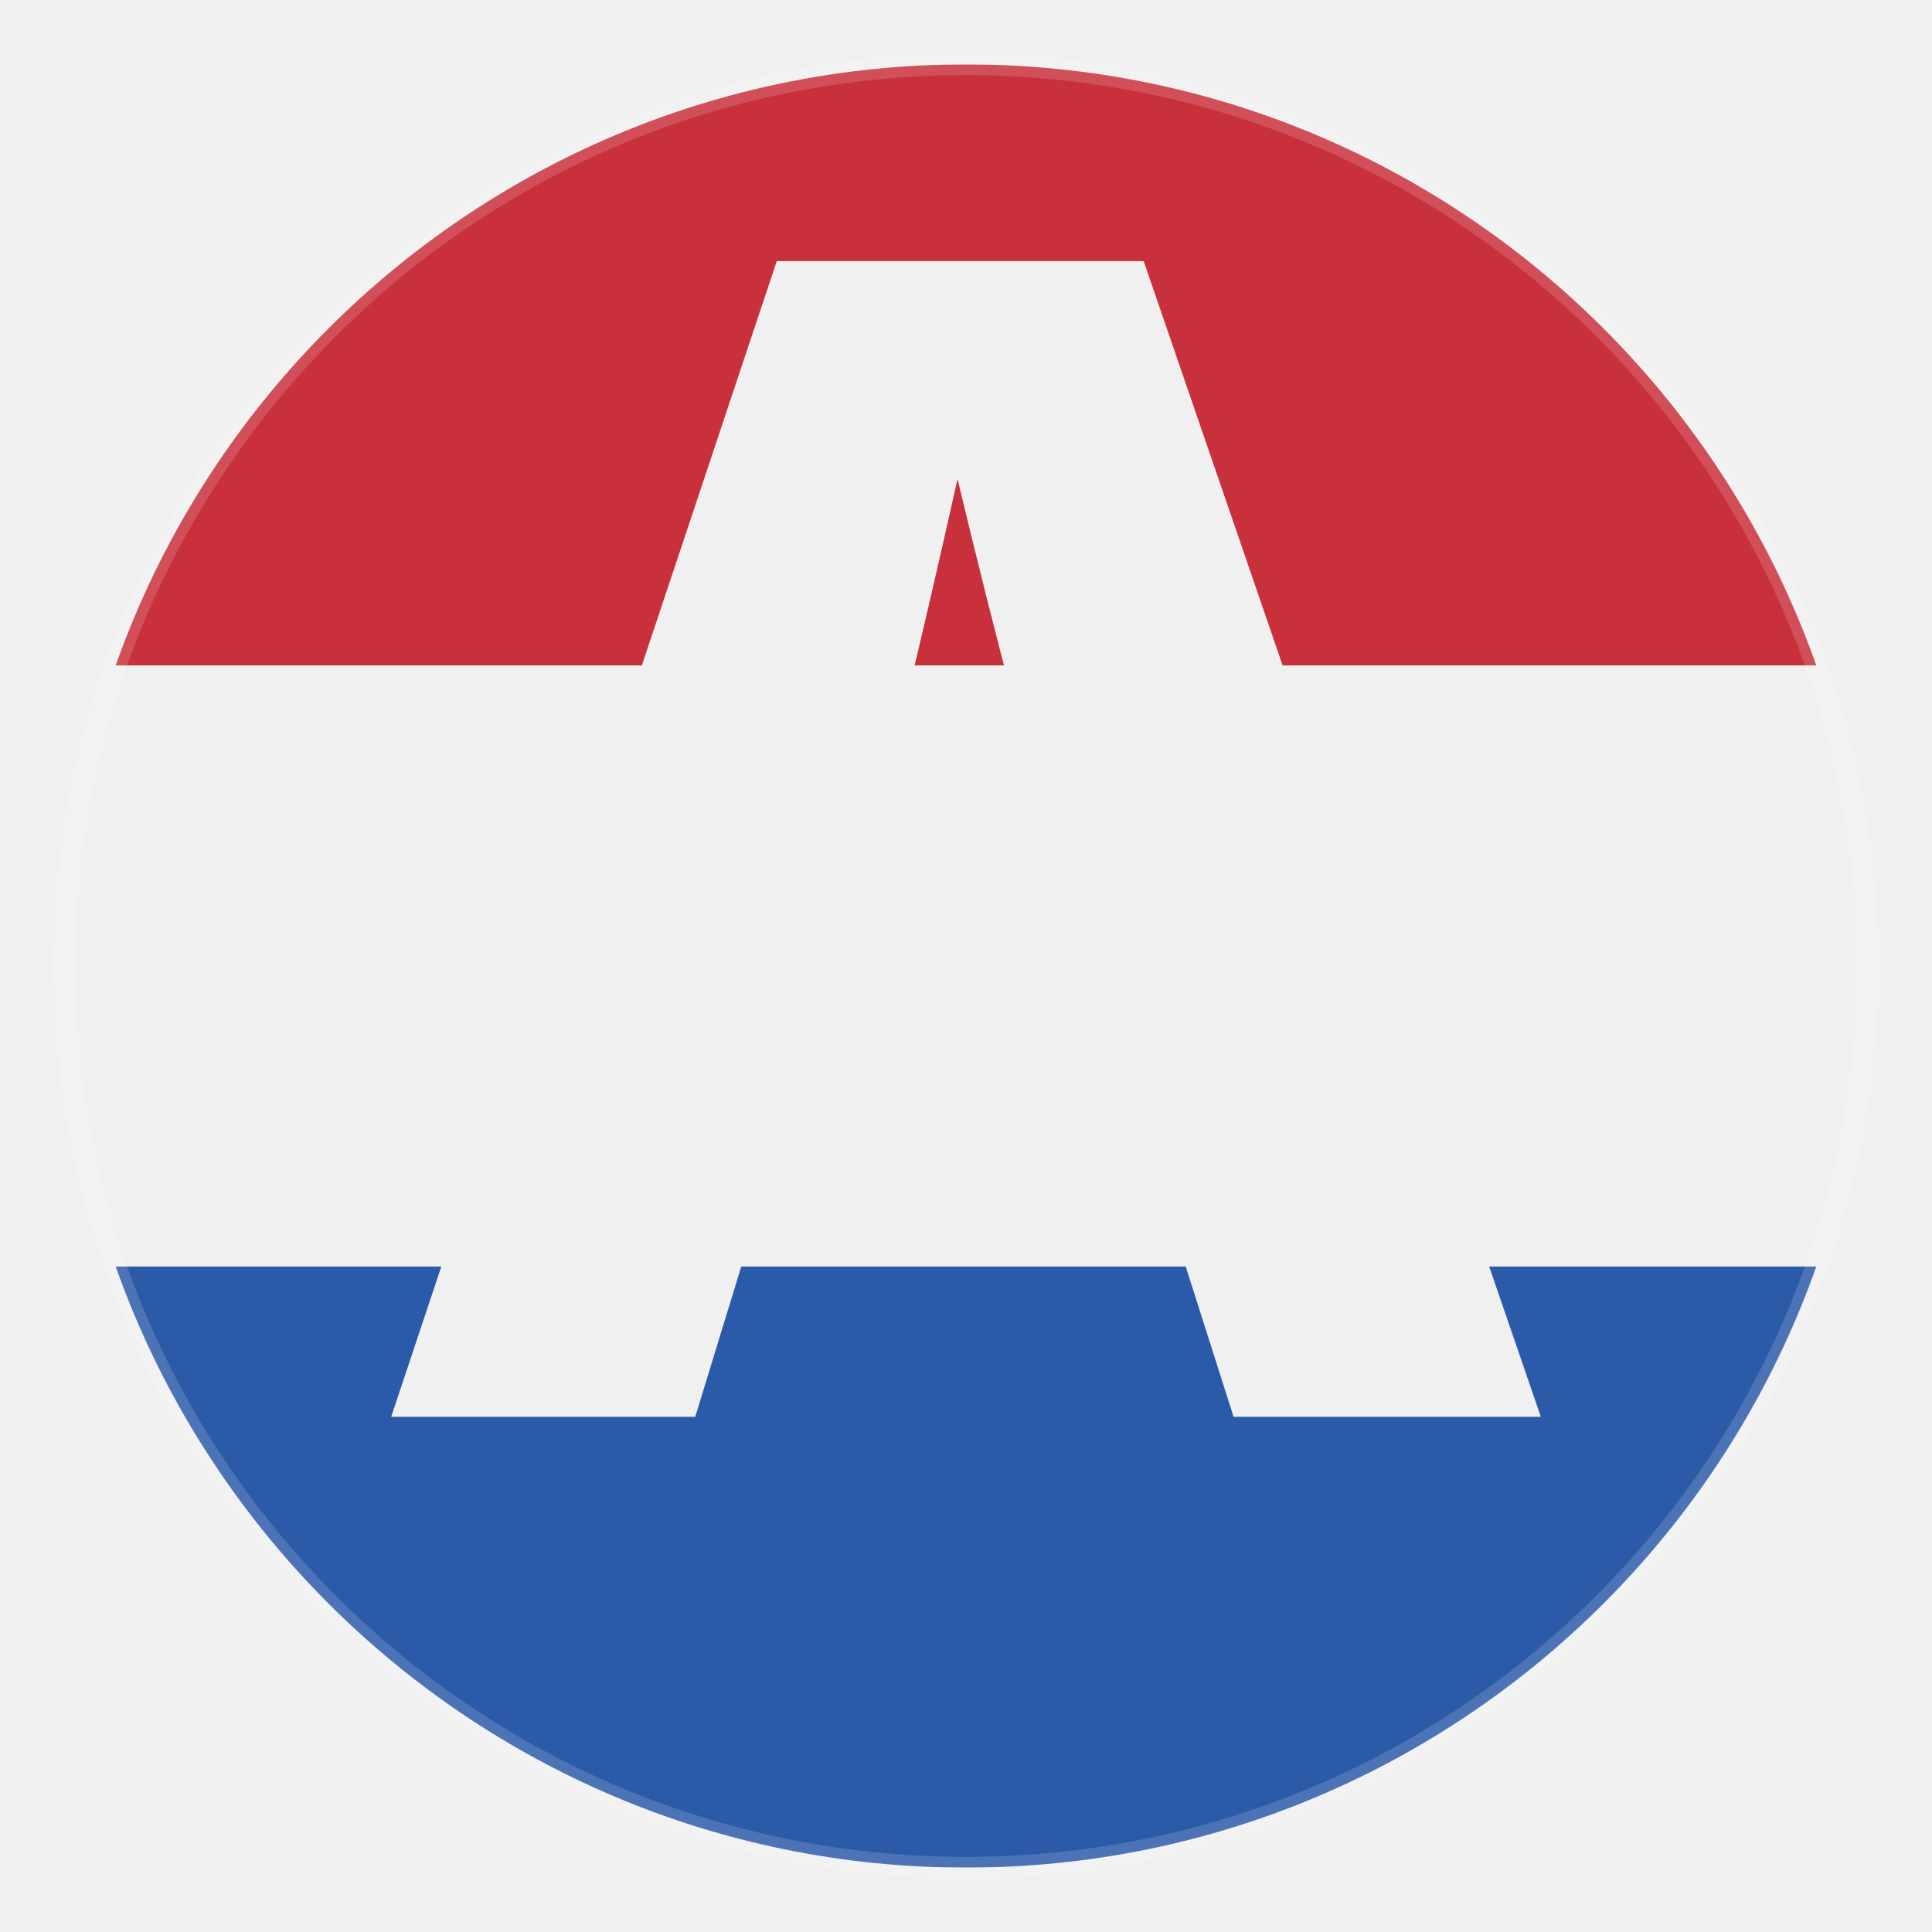
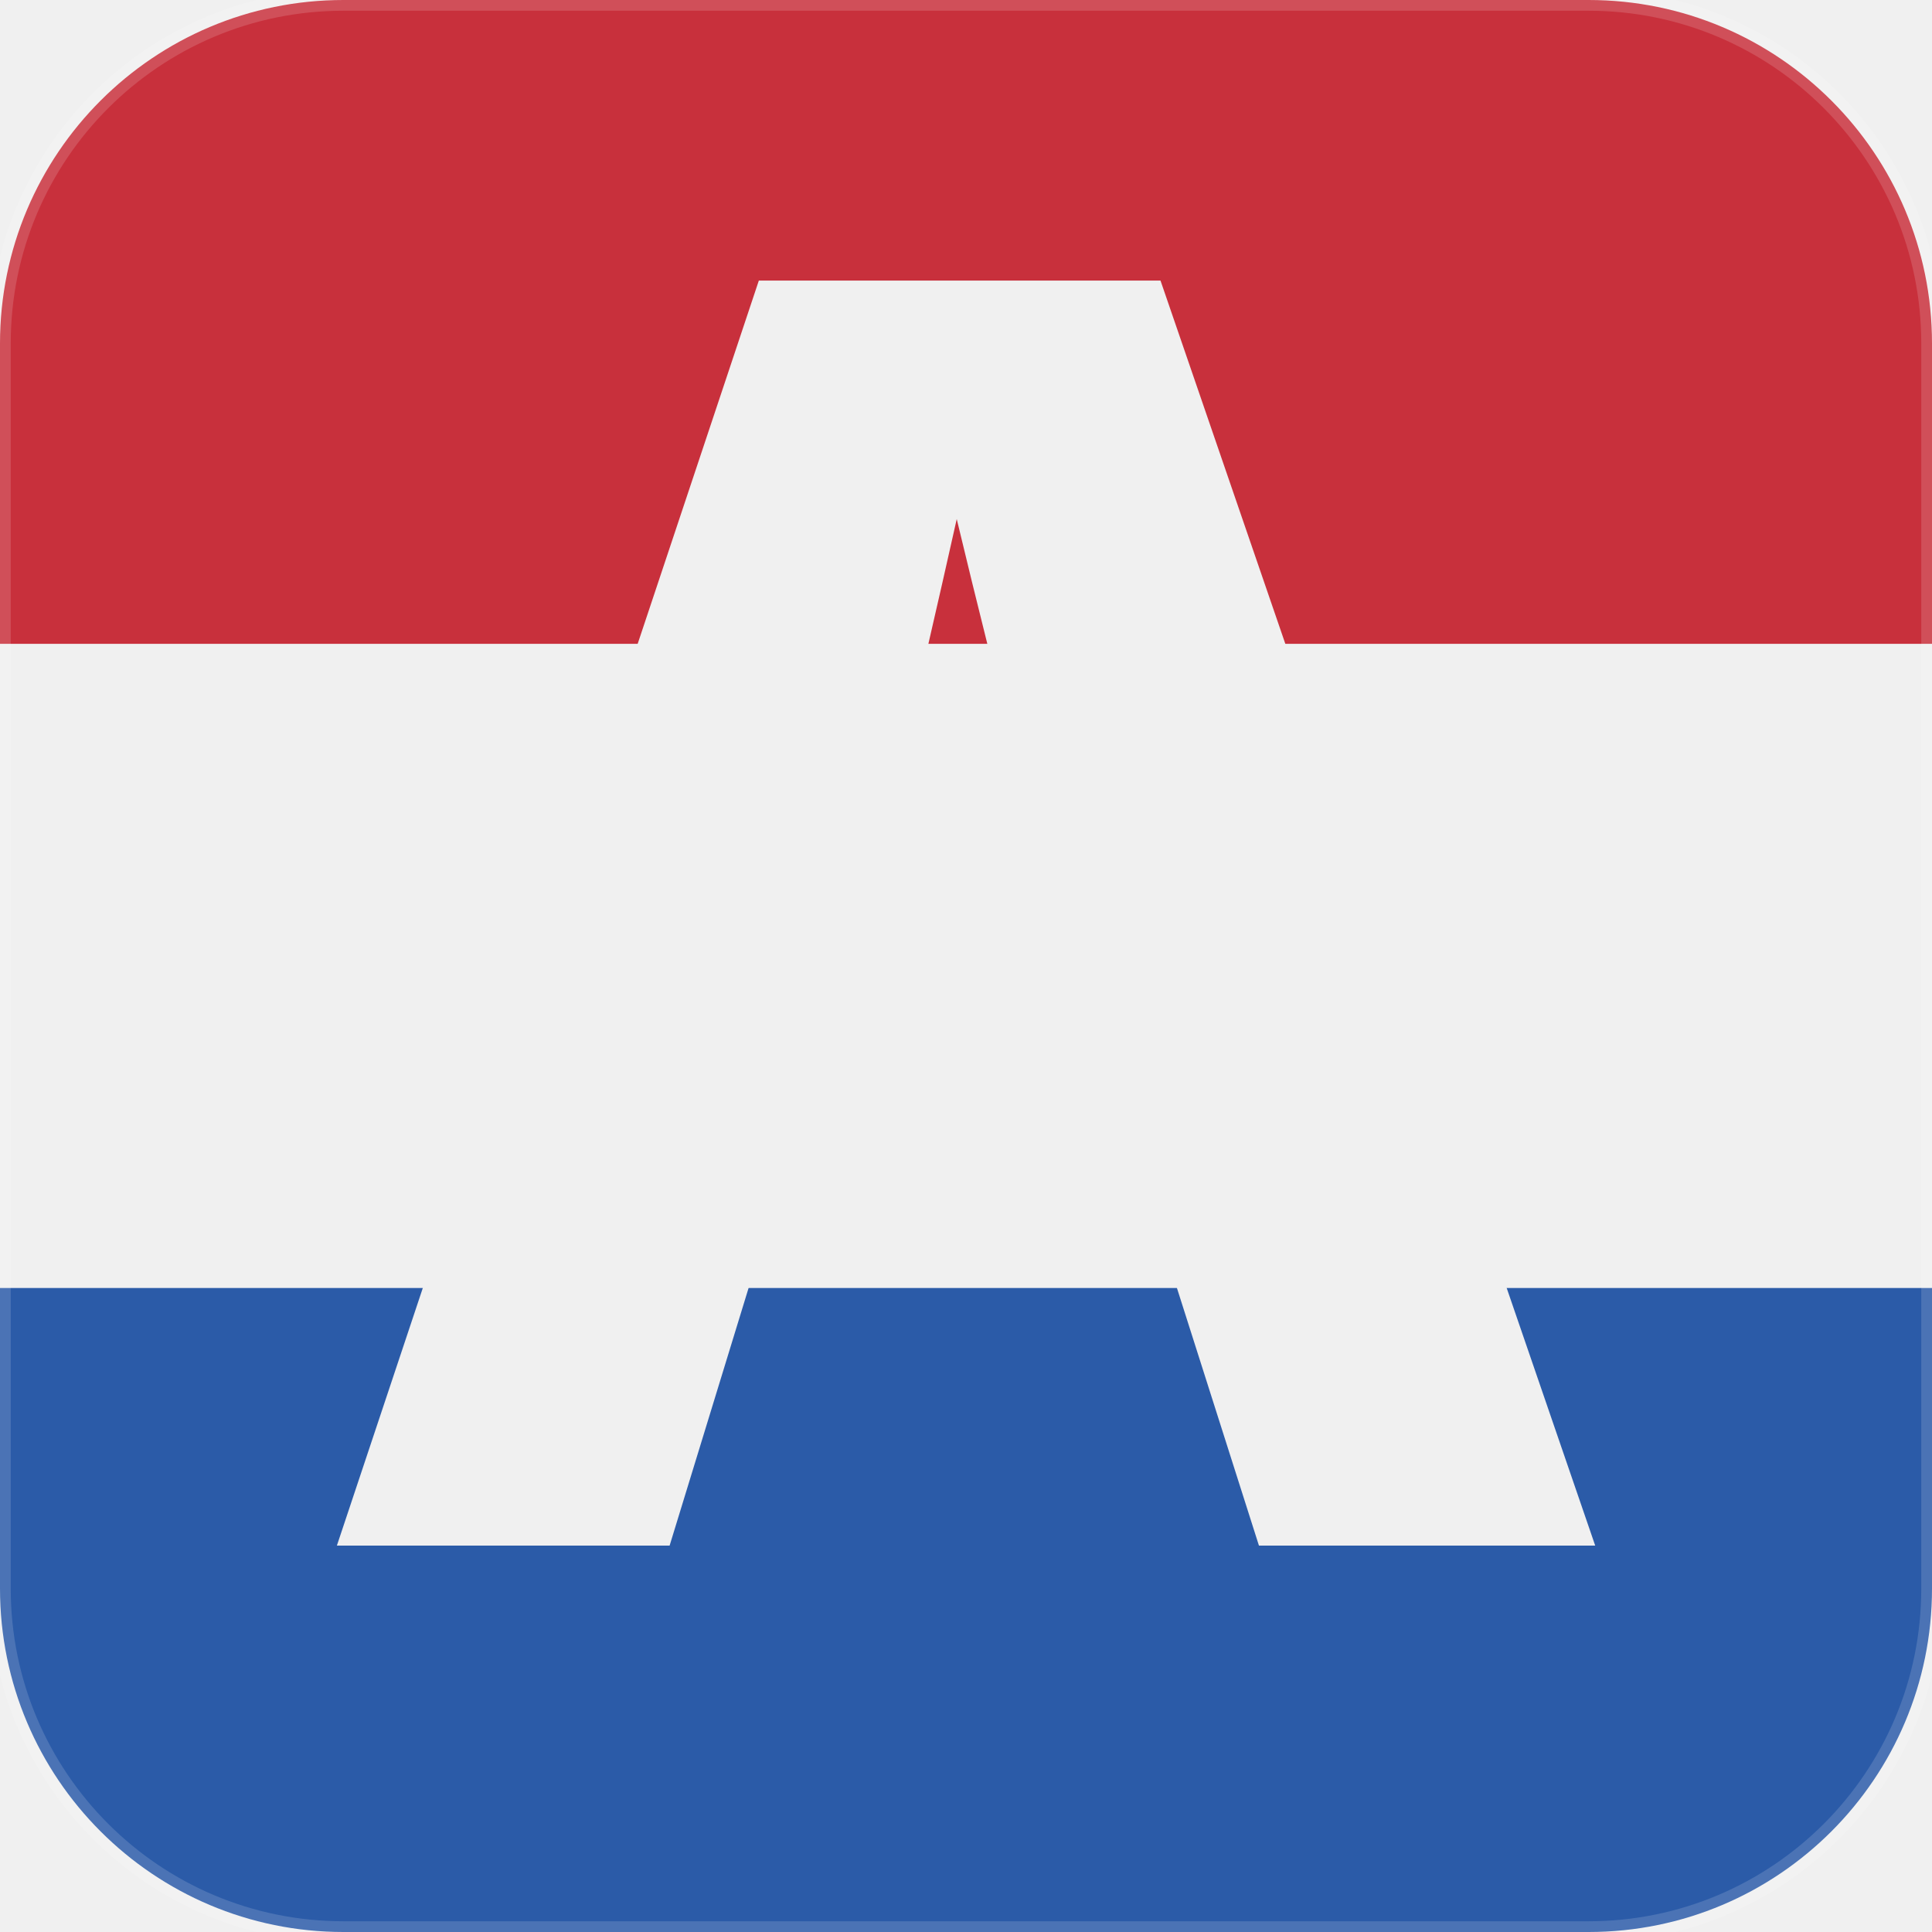
<svg xmlns="http://www.w3.org/2000/svg" viewBox="0 0 180 180">
  <defs>
    <mask id="cutout">
-       <circle cx="90" cy="90" r="84" fill="white" />
-       <text x="90" y="132" font-family="Inter, -apple-system, BlinkMacSystemFont, 'SF Pro Display', sans-serif" font-size="148" font-weight="800" text-anchor="middle" fill="black">A</text>
+       <rect width="180" height="180" rx="32" ry="32" fill="white" />
+       <text x="90" y="144" font-family="Inter, Arial, sans-serif" font-size="162" font-weight="800" text-anchor="middle" fill="black">A</text>
    </mask>
  </defs>
  <g mask="url(#cutout)">
-     <rect x="6" y="6" width="168" height="56" fill="#C8303C" />
-     <rect x="6" y="62" width="168" height="56" fill="#F0F0F0" />
-     <rect x="6" y="118" width="168" height="56" fill="#2B5BA8" />
+     <rect x="0" y="0" width="180" height="60" fill="#C8303C" />
+     <rect x="0" y="60" width="180" height="60" fill="#F0F0F0" />
+     <rect x="0" y="120" width="180" height="60" fill="#2B5BA8" />
  </g>
-   <circle cx="90" cy="90" r="84" fill="none" stroke="#ffffff" stroke-width="2" opacity="0.15" />
+   <rect width="180" height="180" rx="32" ry="32" fill="none" stroke="#ffffff" stroke-width="2" opacity="0.15" />
</svg>
